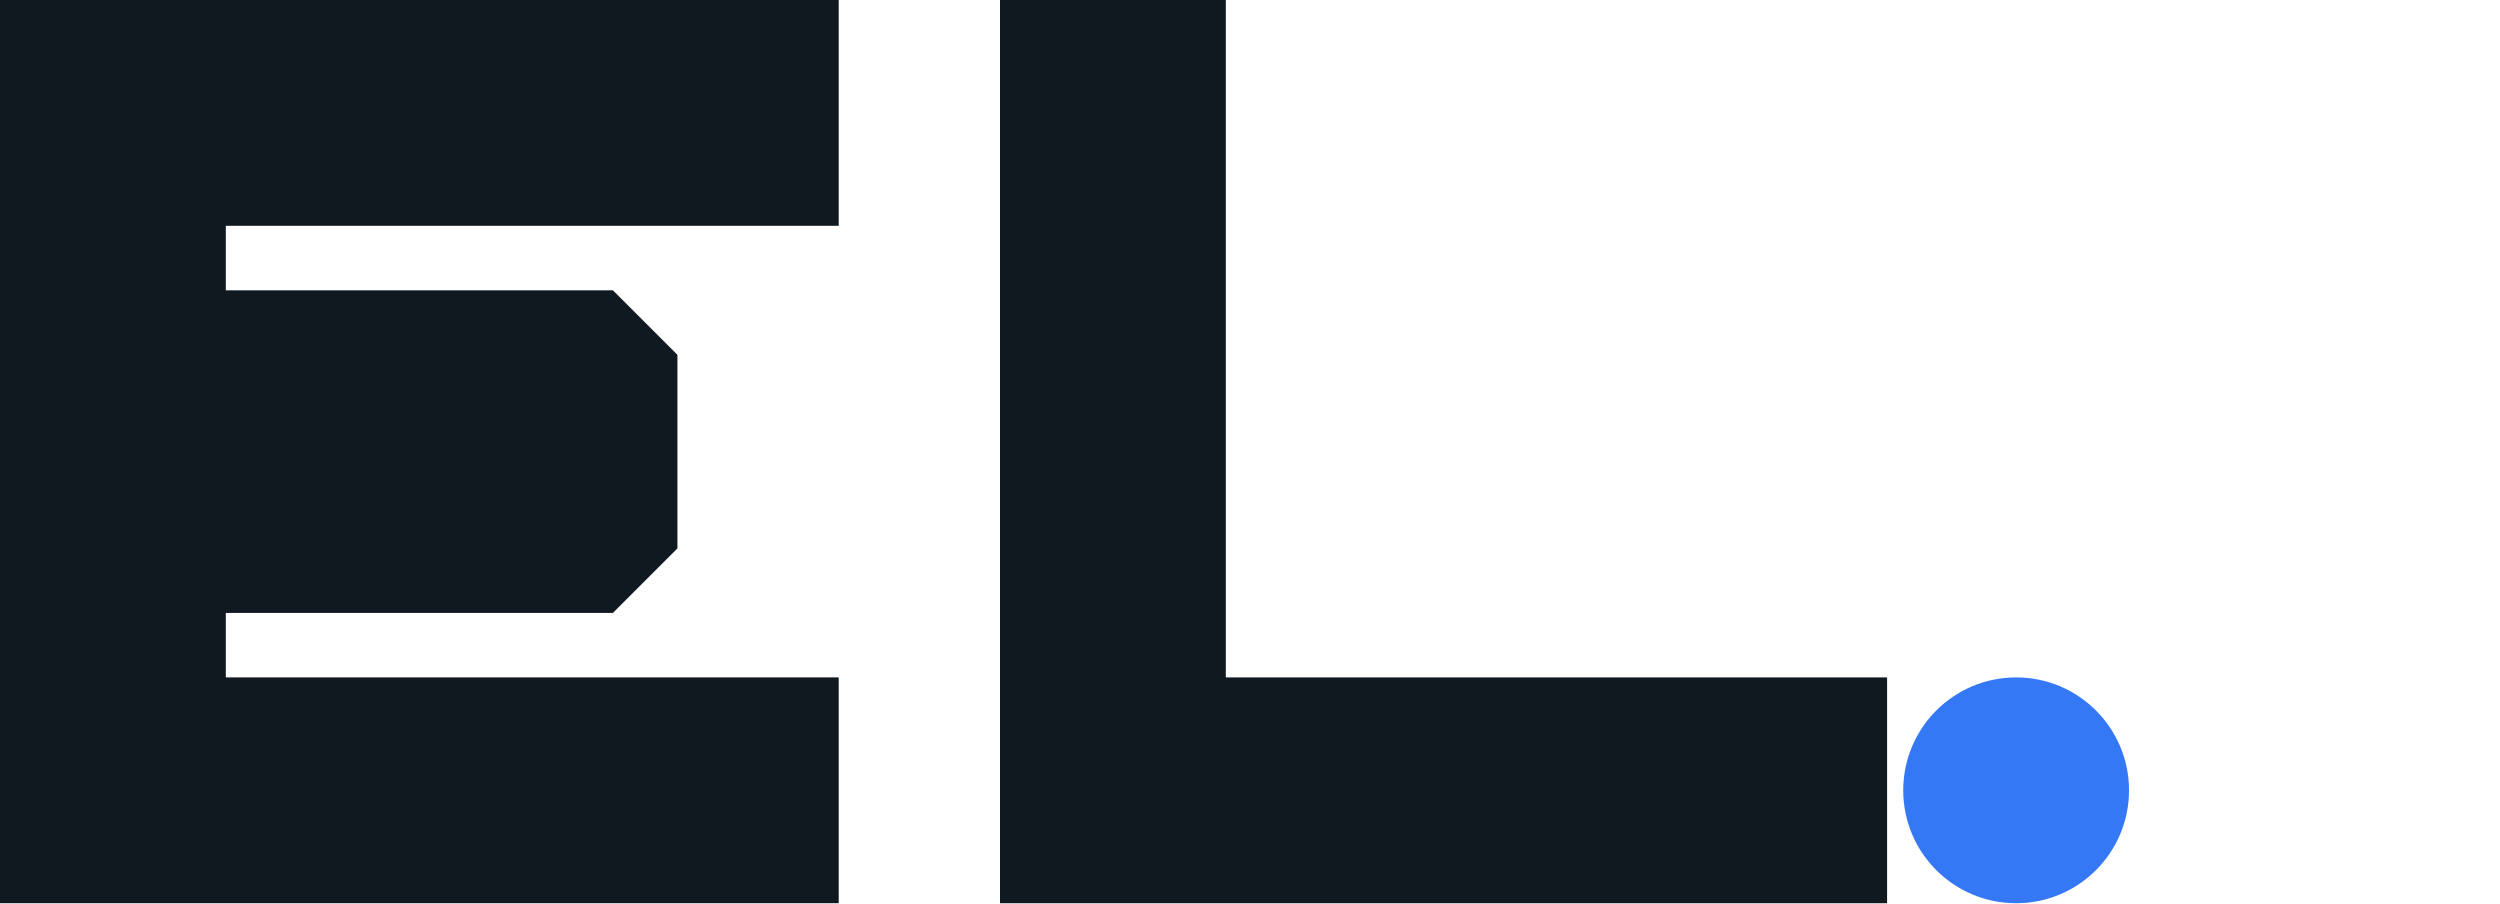
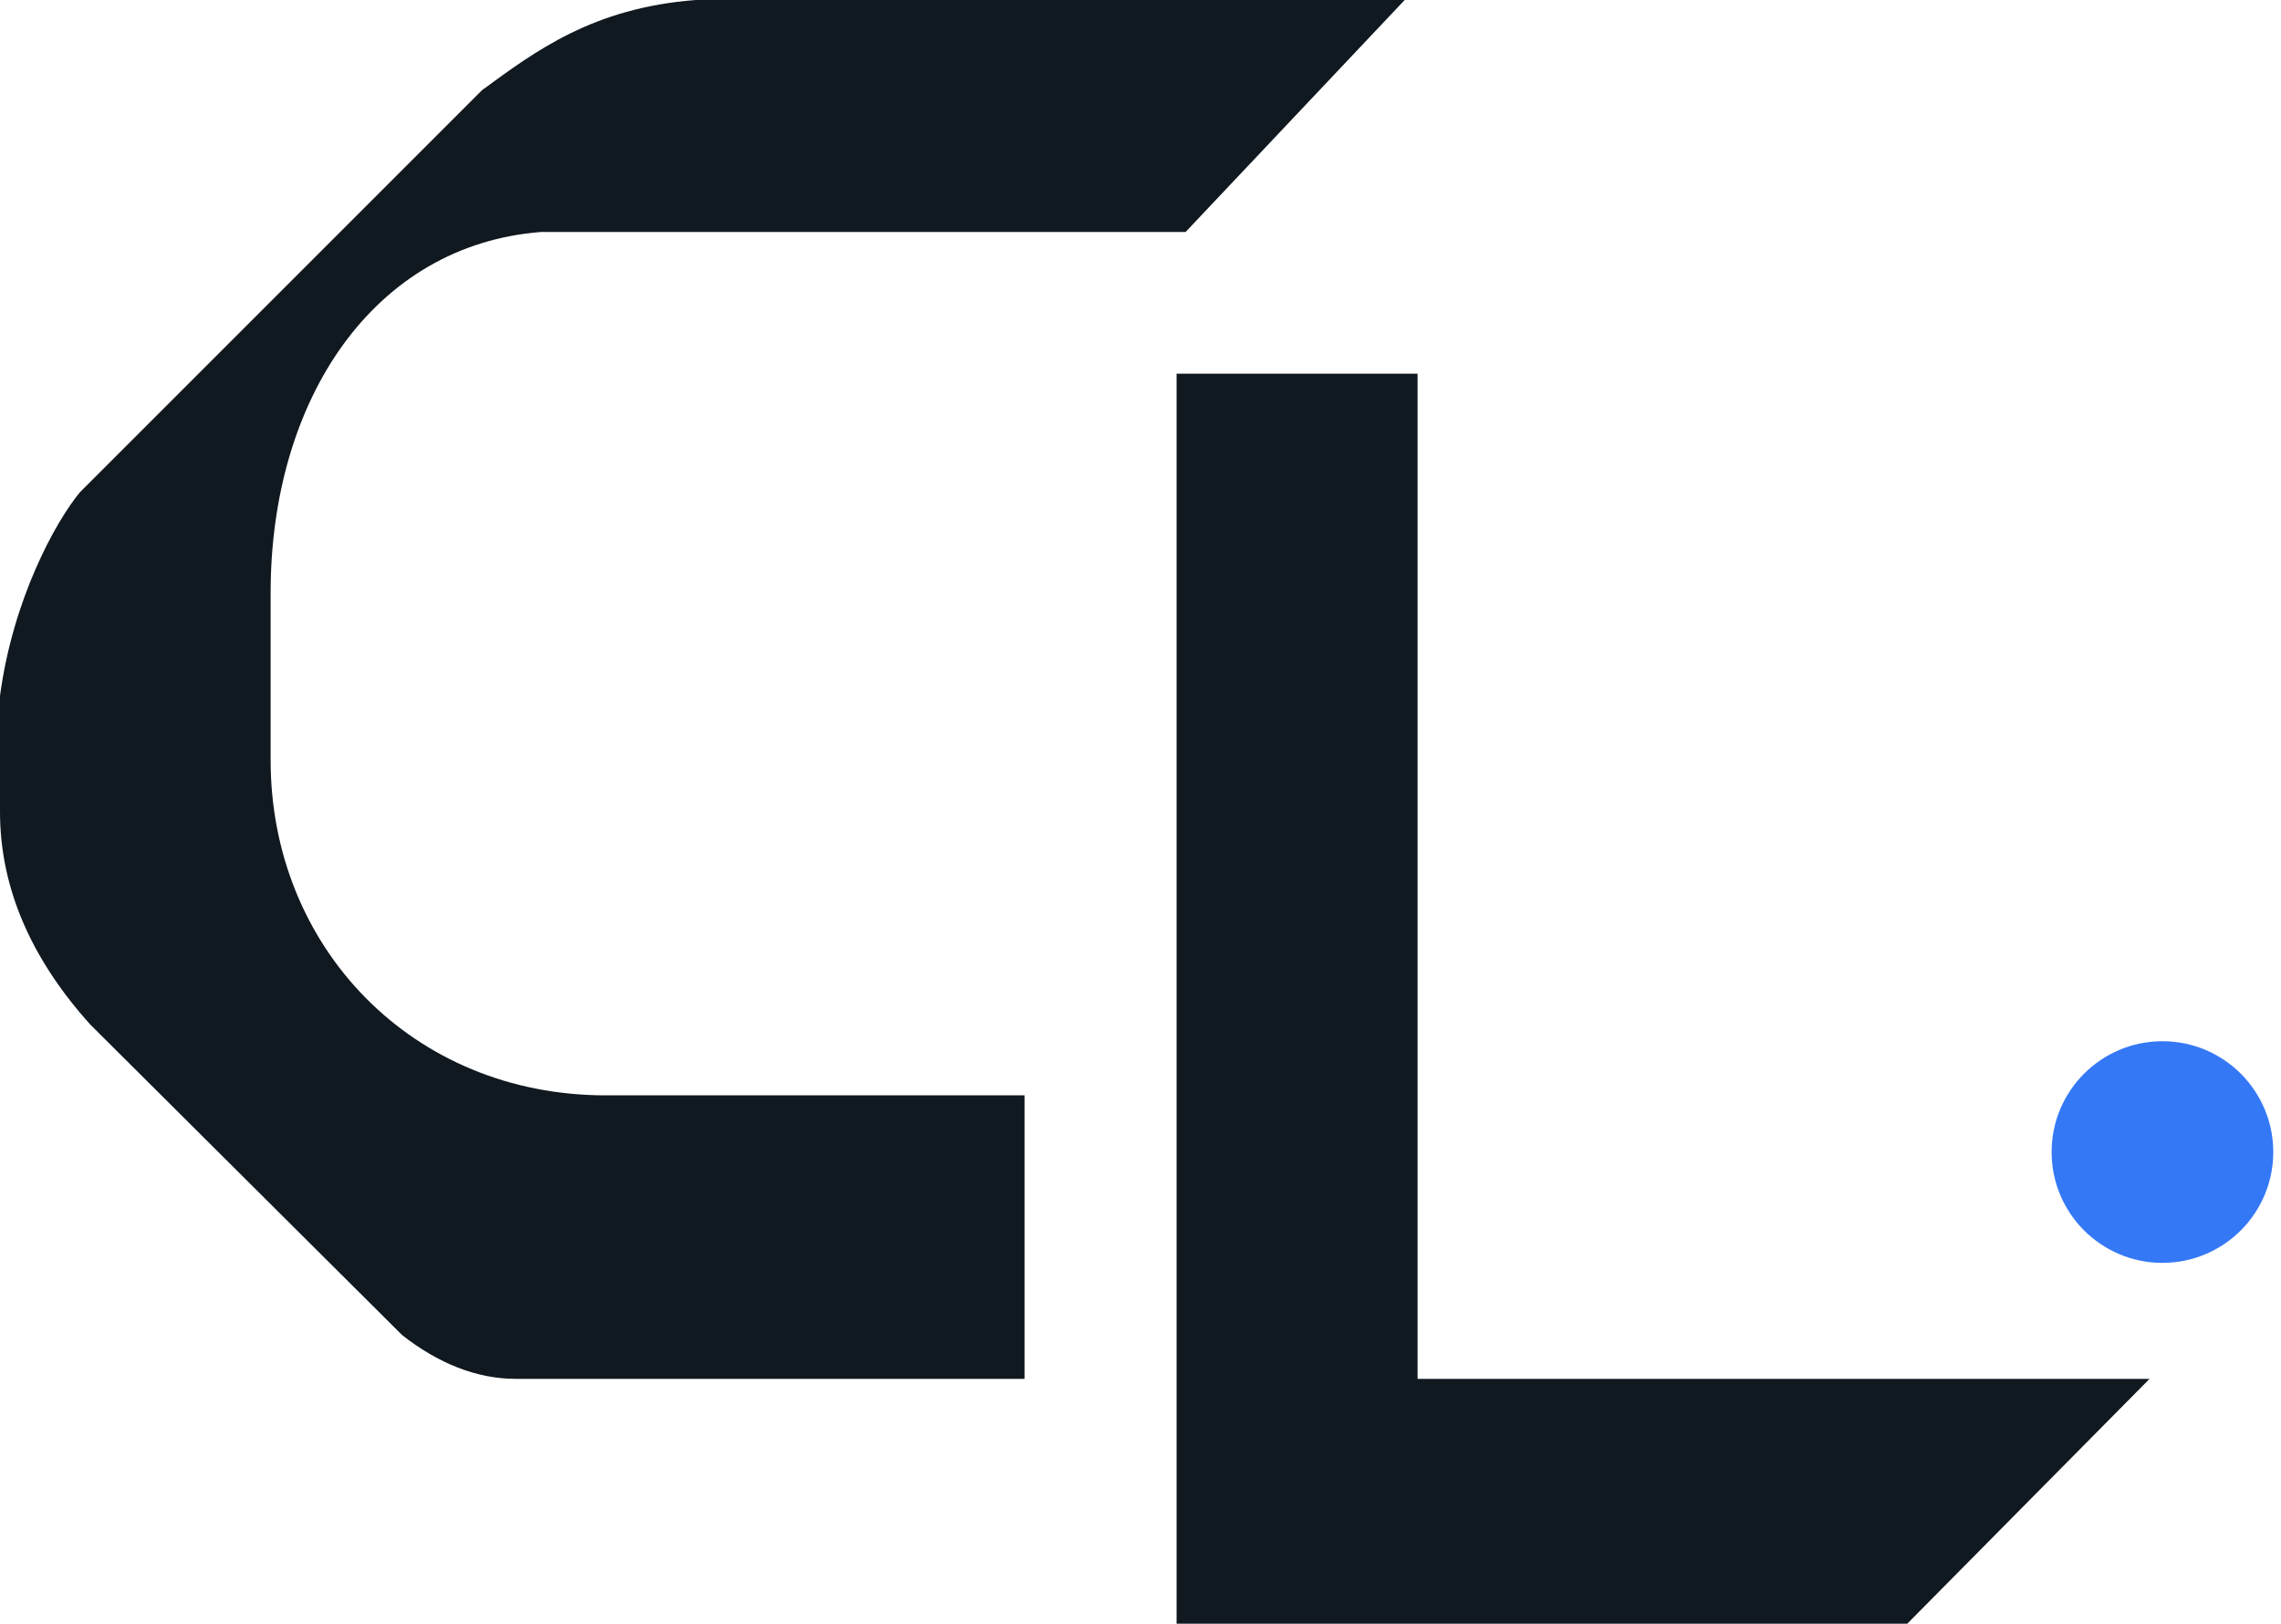
- <svg xmlns="http://www.w3.org/2000/svg" viewBox="0 0 155 56" fill="none" role="img" aria-label="CL Developer">
-   <path d="     M 0 0     H 52     V 14     H 14     V 18     H 38     L 42 22     V 34     L 38 38     H 14     V 42     H 52     V 56     H 0     Z   " fill="#101820" />
-   <path d="     M 62 0     H 76     V 42     H 117     V 56     H 62     Z   " fill="#101820" />
-   <circle cx="125" cy="49" r="7" fill="#3478F6" />
+ <svg xmlns="http://www.w3.org/2000/svg" viewBox="0 0 177 126" fill="none" role="img" aria-label="CL Developer">
+   <path fill="#101820" d="M109 0H54C46 0.6 41.5 4 37.4 7L6.2 38.2C4.3 40.5 1 46.5 0 54V63C0 69 2.5 74.5 7 79.5L31.2 103.6C34 105.8 37 107 40 107H79.5V85H47C32 85 21 73.5 21 59V46C21 31 29 19 42 18H92L109 0Z" />
+   <path fill="#101820" d="M91.3 29H110V107H166.8L148 126H91.3Z" />
+   <circle cx="167.8" cy="89.4" r="8.6" fill="#3478F6" />
</svg>
